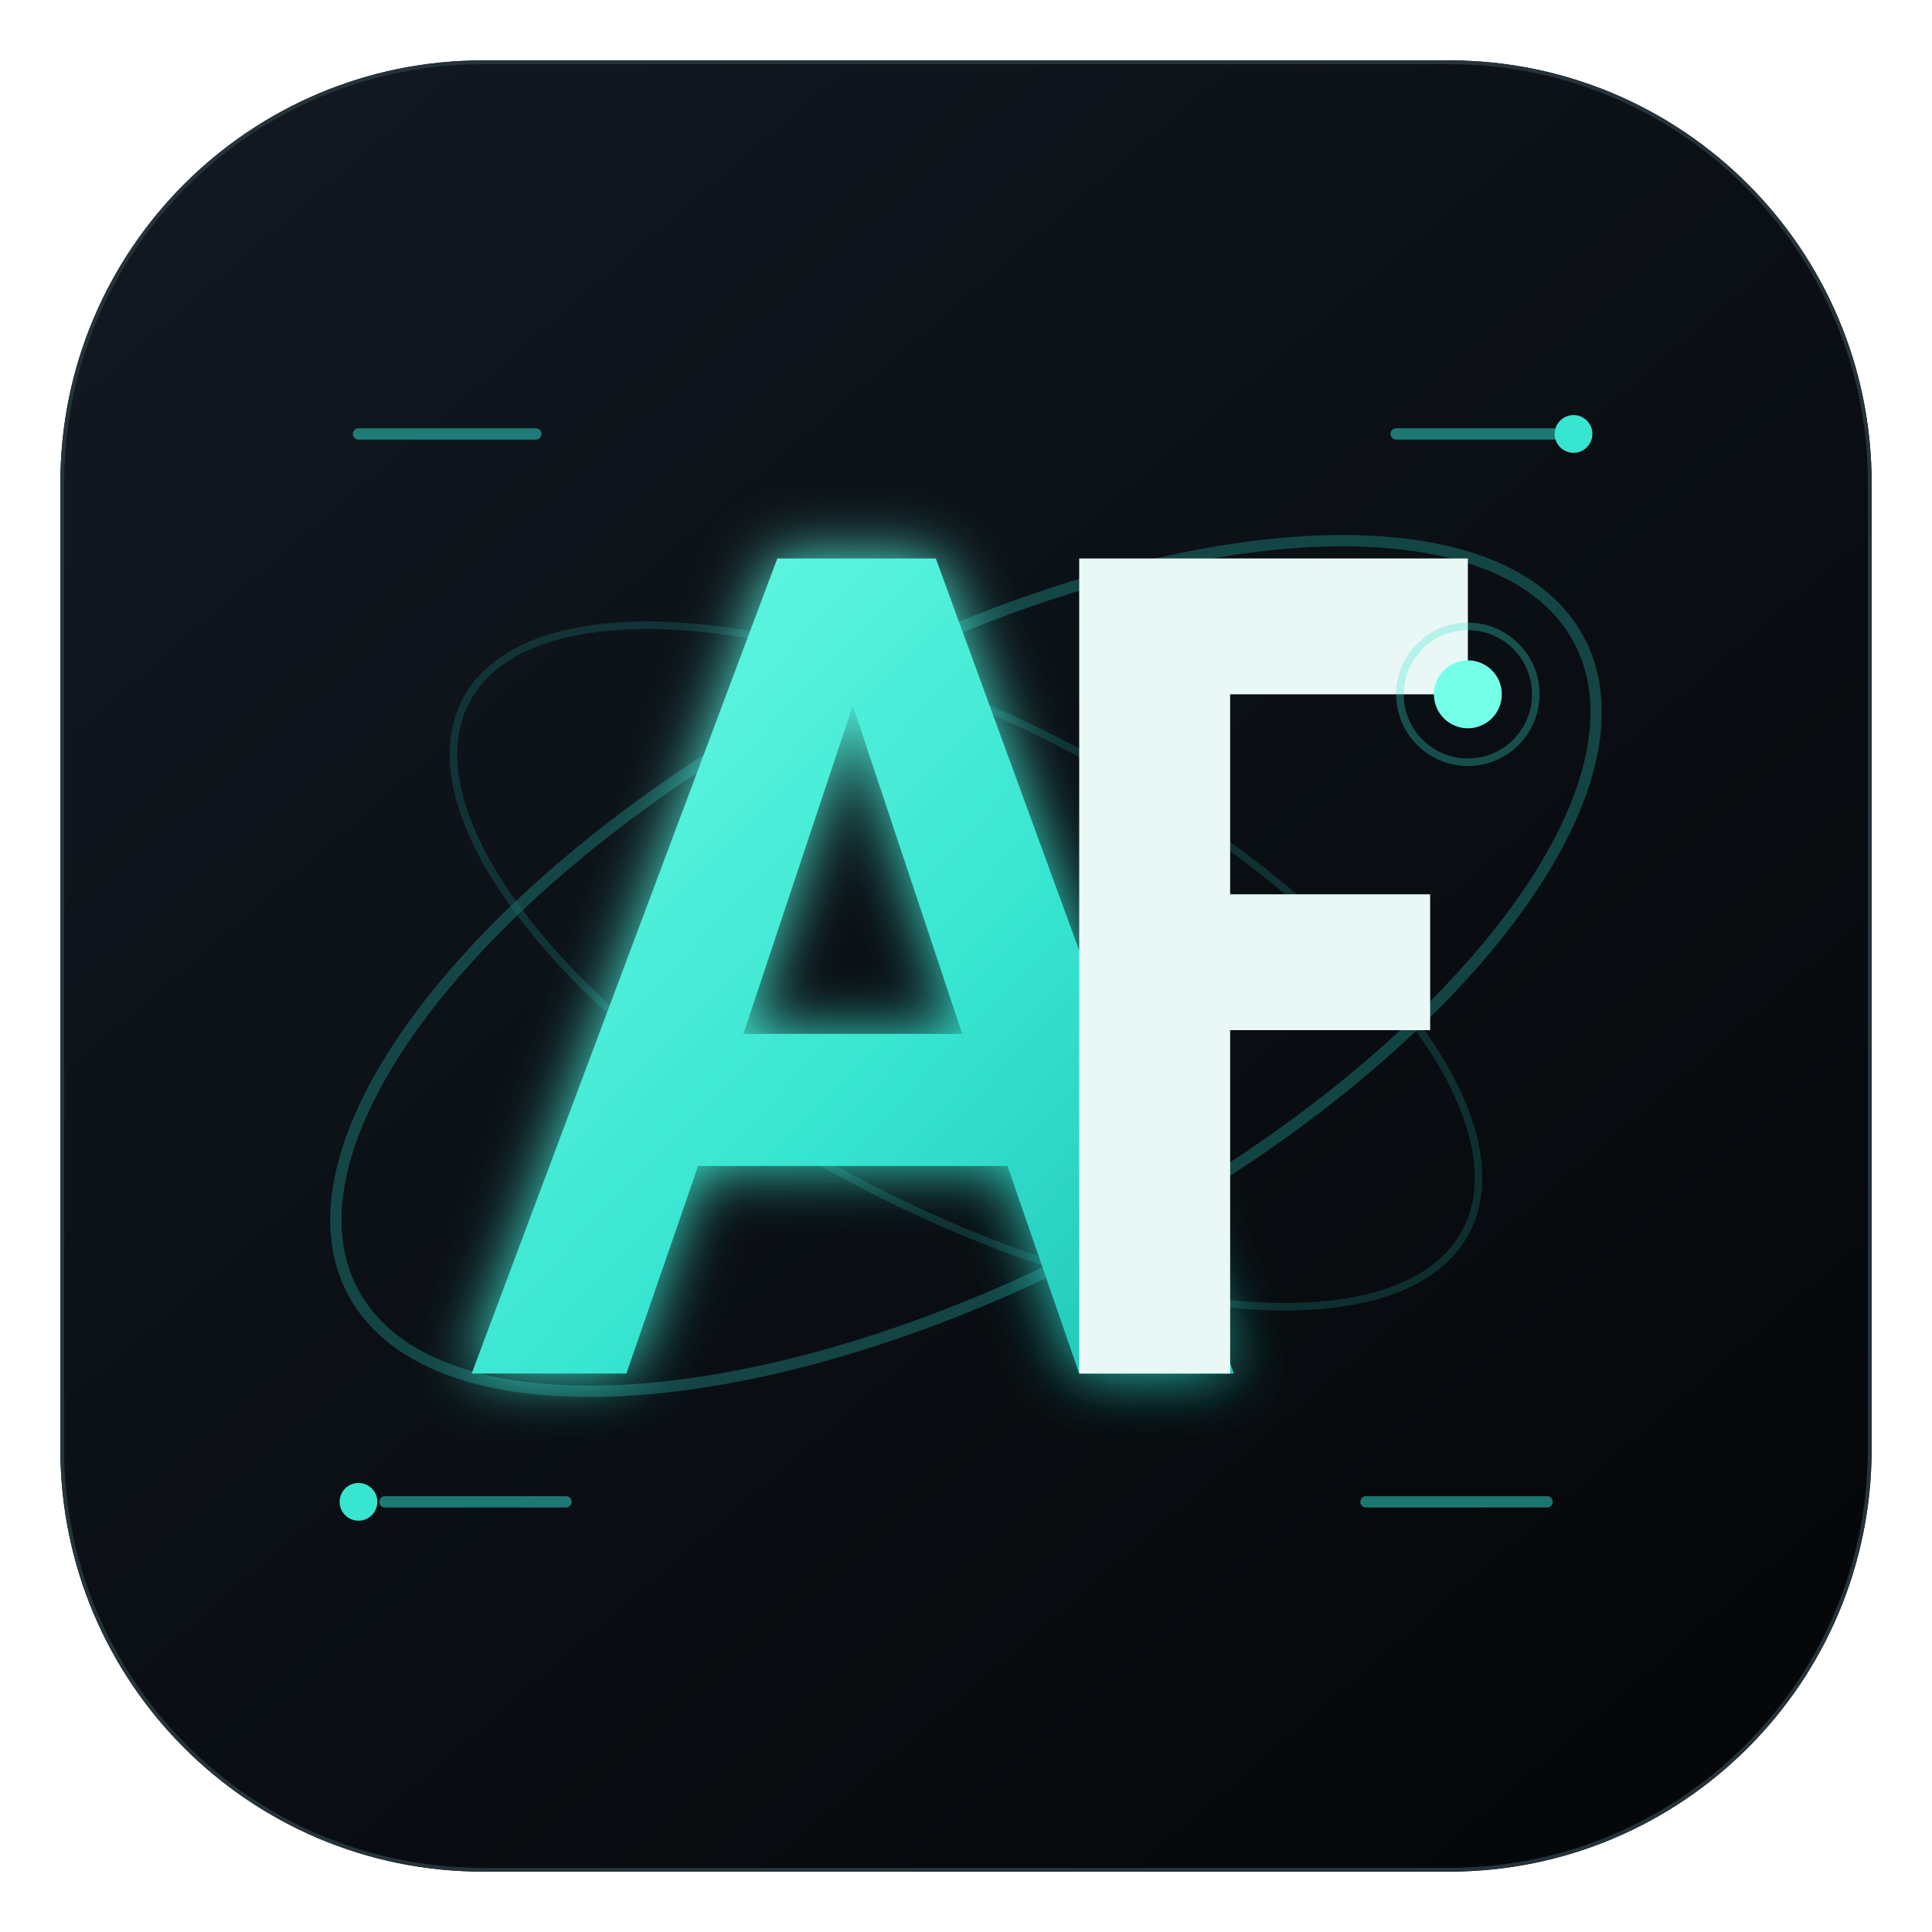
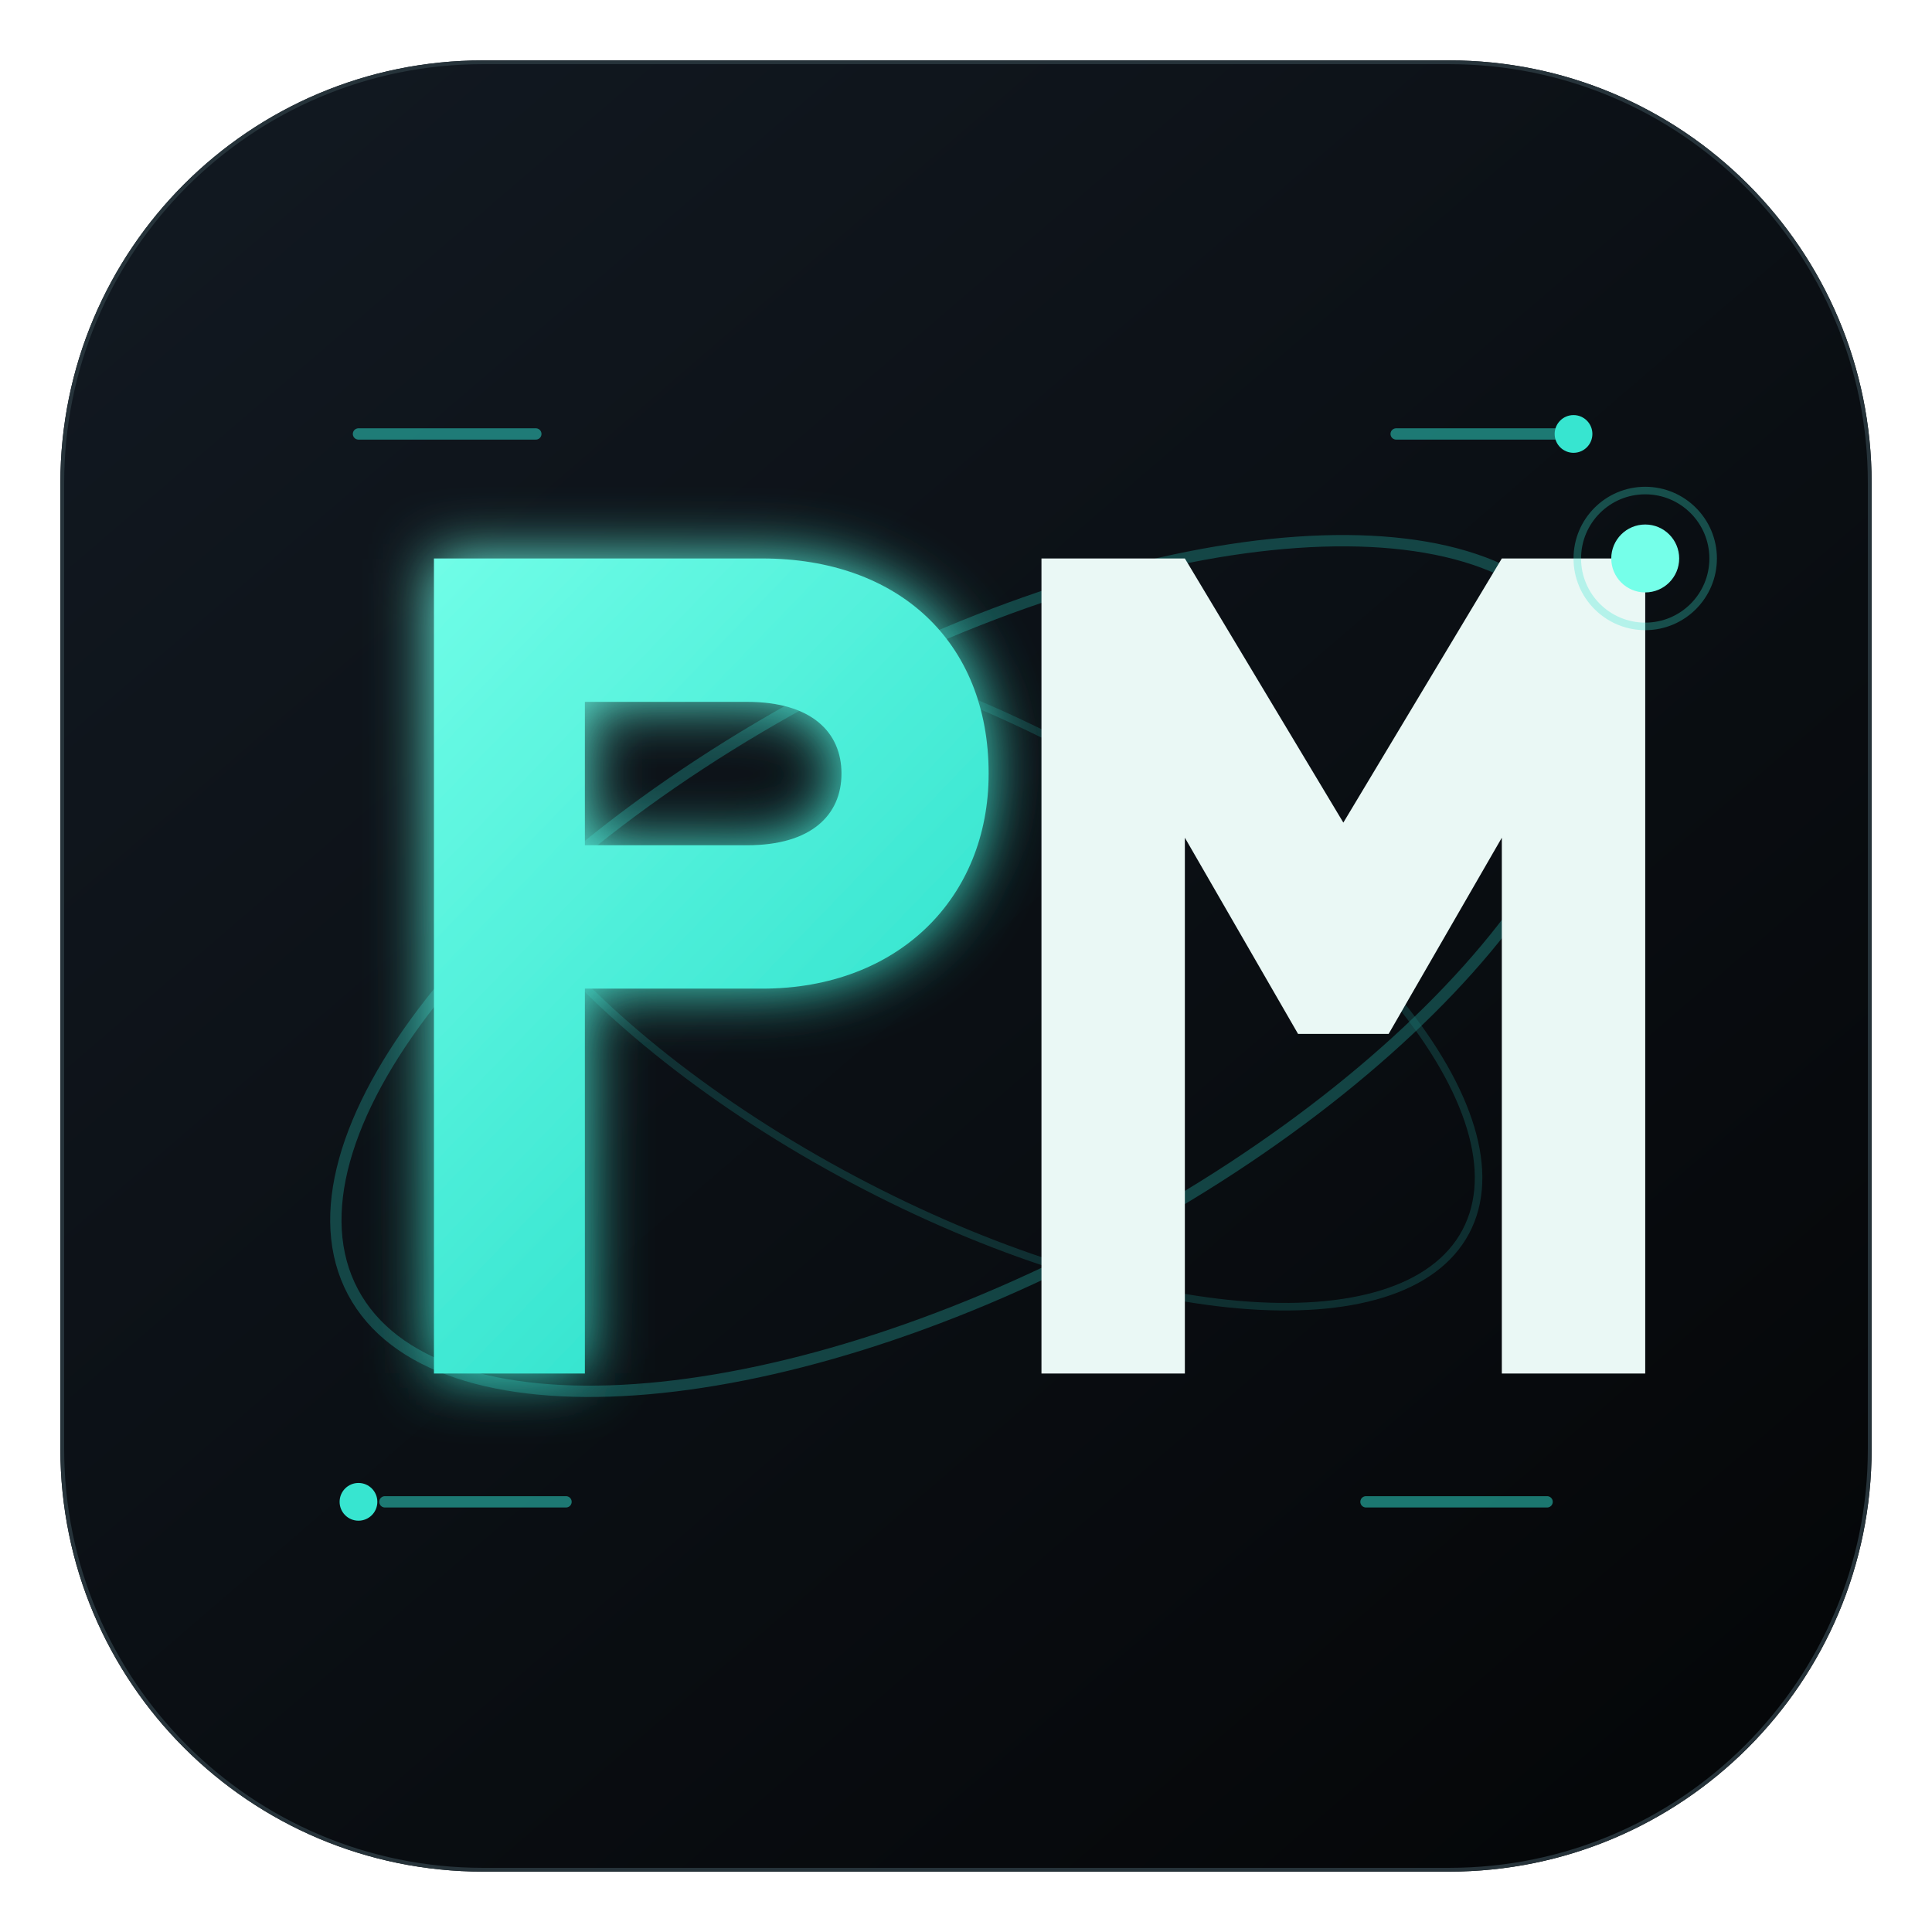
<svg xmlns="http://www.w3.org/2000/svg" viewBox="0 0 512 512" fill="none">
  <defs>
    <linearGradient id="bg" x1="70" y1="40" x2="440" y2="470" gradientUnits="userSpaceOnUse">
      <stop stop-color="#111820" />
      <stop offset="1" stop-color="#050709" />
    </linearGradient>
    <linearGradient id="cyan" x1="120" y1="120" x2="400" y2="390" gradientUnits="userSpaceOnUse">
      <stop stop-color="#75FFE9" />
      <stop offset=".5" stop-color="#37E5D0" />
      <stop offset="1" stop-color="#13AFA8" />
    </linearGradient>
    <filter id="glow" x="-50%" y="-50%" width="200%" height="200%">
      <feGaussianBlur stdDeviation="8" result="b" />
      <feMerge>
        <feMergeNode in="b" />
        <feMergeNode in="SourceGraphic" />
      </feMerge>
    </filter>
  </defs>
  <rect x="16" y="16" width="480" height="480" rx="112" fill="url(#bg)" />
  <rect x="16.5" y="16.5" width="479" height="479" rx="111.5" stroke="#26333A" stroke-width="1" />
  <ellipse cx="256" cy="256" rx="184" ry="82" transform="rotate(-28 256 256)" stroke="#1B716E" stroke-width="3" opacity=".55" />
  <ellipse cx="256" cy="256" rx="150" ry="64" transform="rotate(28 256 256)" stroke="#1B716E" stroke-width="2" opacity=".35" />
-   <path d="M125 364L206 148H248L327 364H286L267 309H185L166 364H125ZM197 274H255L226 187L197 274Z" fill="url(#cyan)" filter="url(#glow)" />
-   <path d="M286 148H389V184H326V237H379V273H326V364H286V148Z" fill="#EAF8F5" />
-   <circle cx="389" cy="184" r="9" fill="#75FFE9" />
-   <circle cx="389" cy="184" r="18" stroke="#37E5D0" stroke-opacity=".3" stroke-width="2" />
+   <path d="M 115 364 V 148 H 202 C 238 148 262 170 262 205 C 262 238 238 262 202 262 H 155 V 364 Z M 155 224 H 198 C 215 224 223 216 223 205 C 223 194 215 186 198 186 H 155 Z" fill="url(#cyan)" filter="url(#glow)" />
+   <path d="M 276 364 V 148 H 314 L 356 218 L 398 148 H 436 V 364 H 398 V 222 L 368 274 H 344 L 314 222 V 364 Z" fill="#EAF8F5" />
+   <circle cx="436" cy="148" r="9" fill="#75FFE9" />
+   <circle cx="436" cy="148" r="18" stroke="#37E5D0" stroke-opacity=".3" stroke-width="2" />
  <path d="M102 398H150M362 398H410M95 115H142M370 115H417" stroke="#2BCFC1" stroke-width="3" stroke-linecap="round" opacity=".55" />
  <circle cx="95" cy="398" r="5" fill="#37E5D0" />
  <circle cx="417" cy="115" r="5" fill="#37E5D0" />
</svg>
